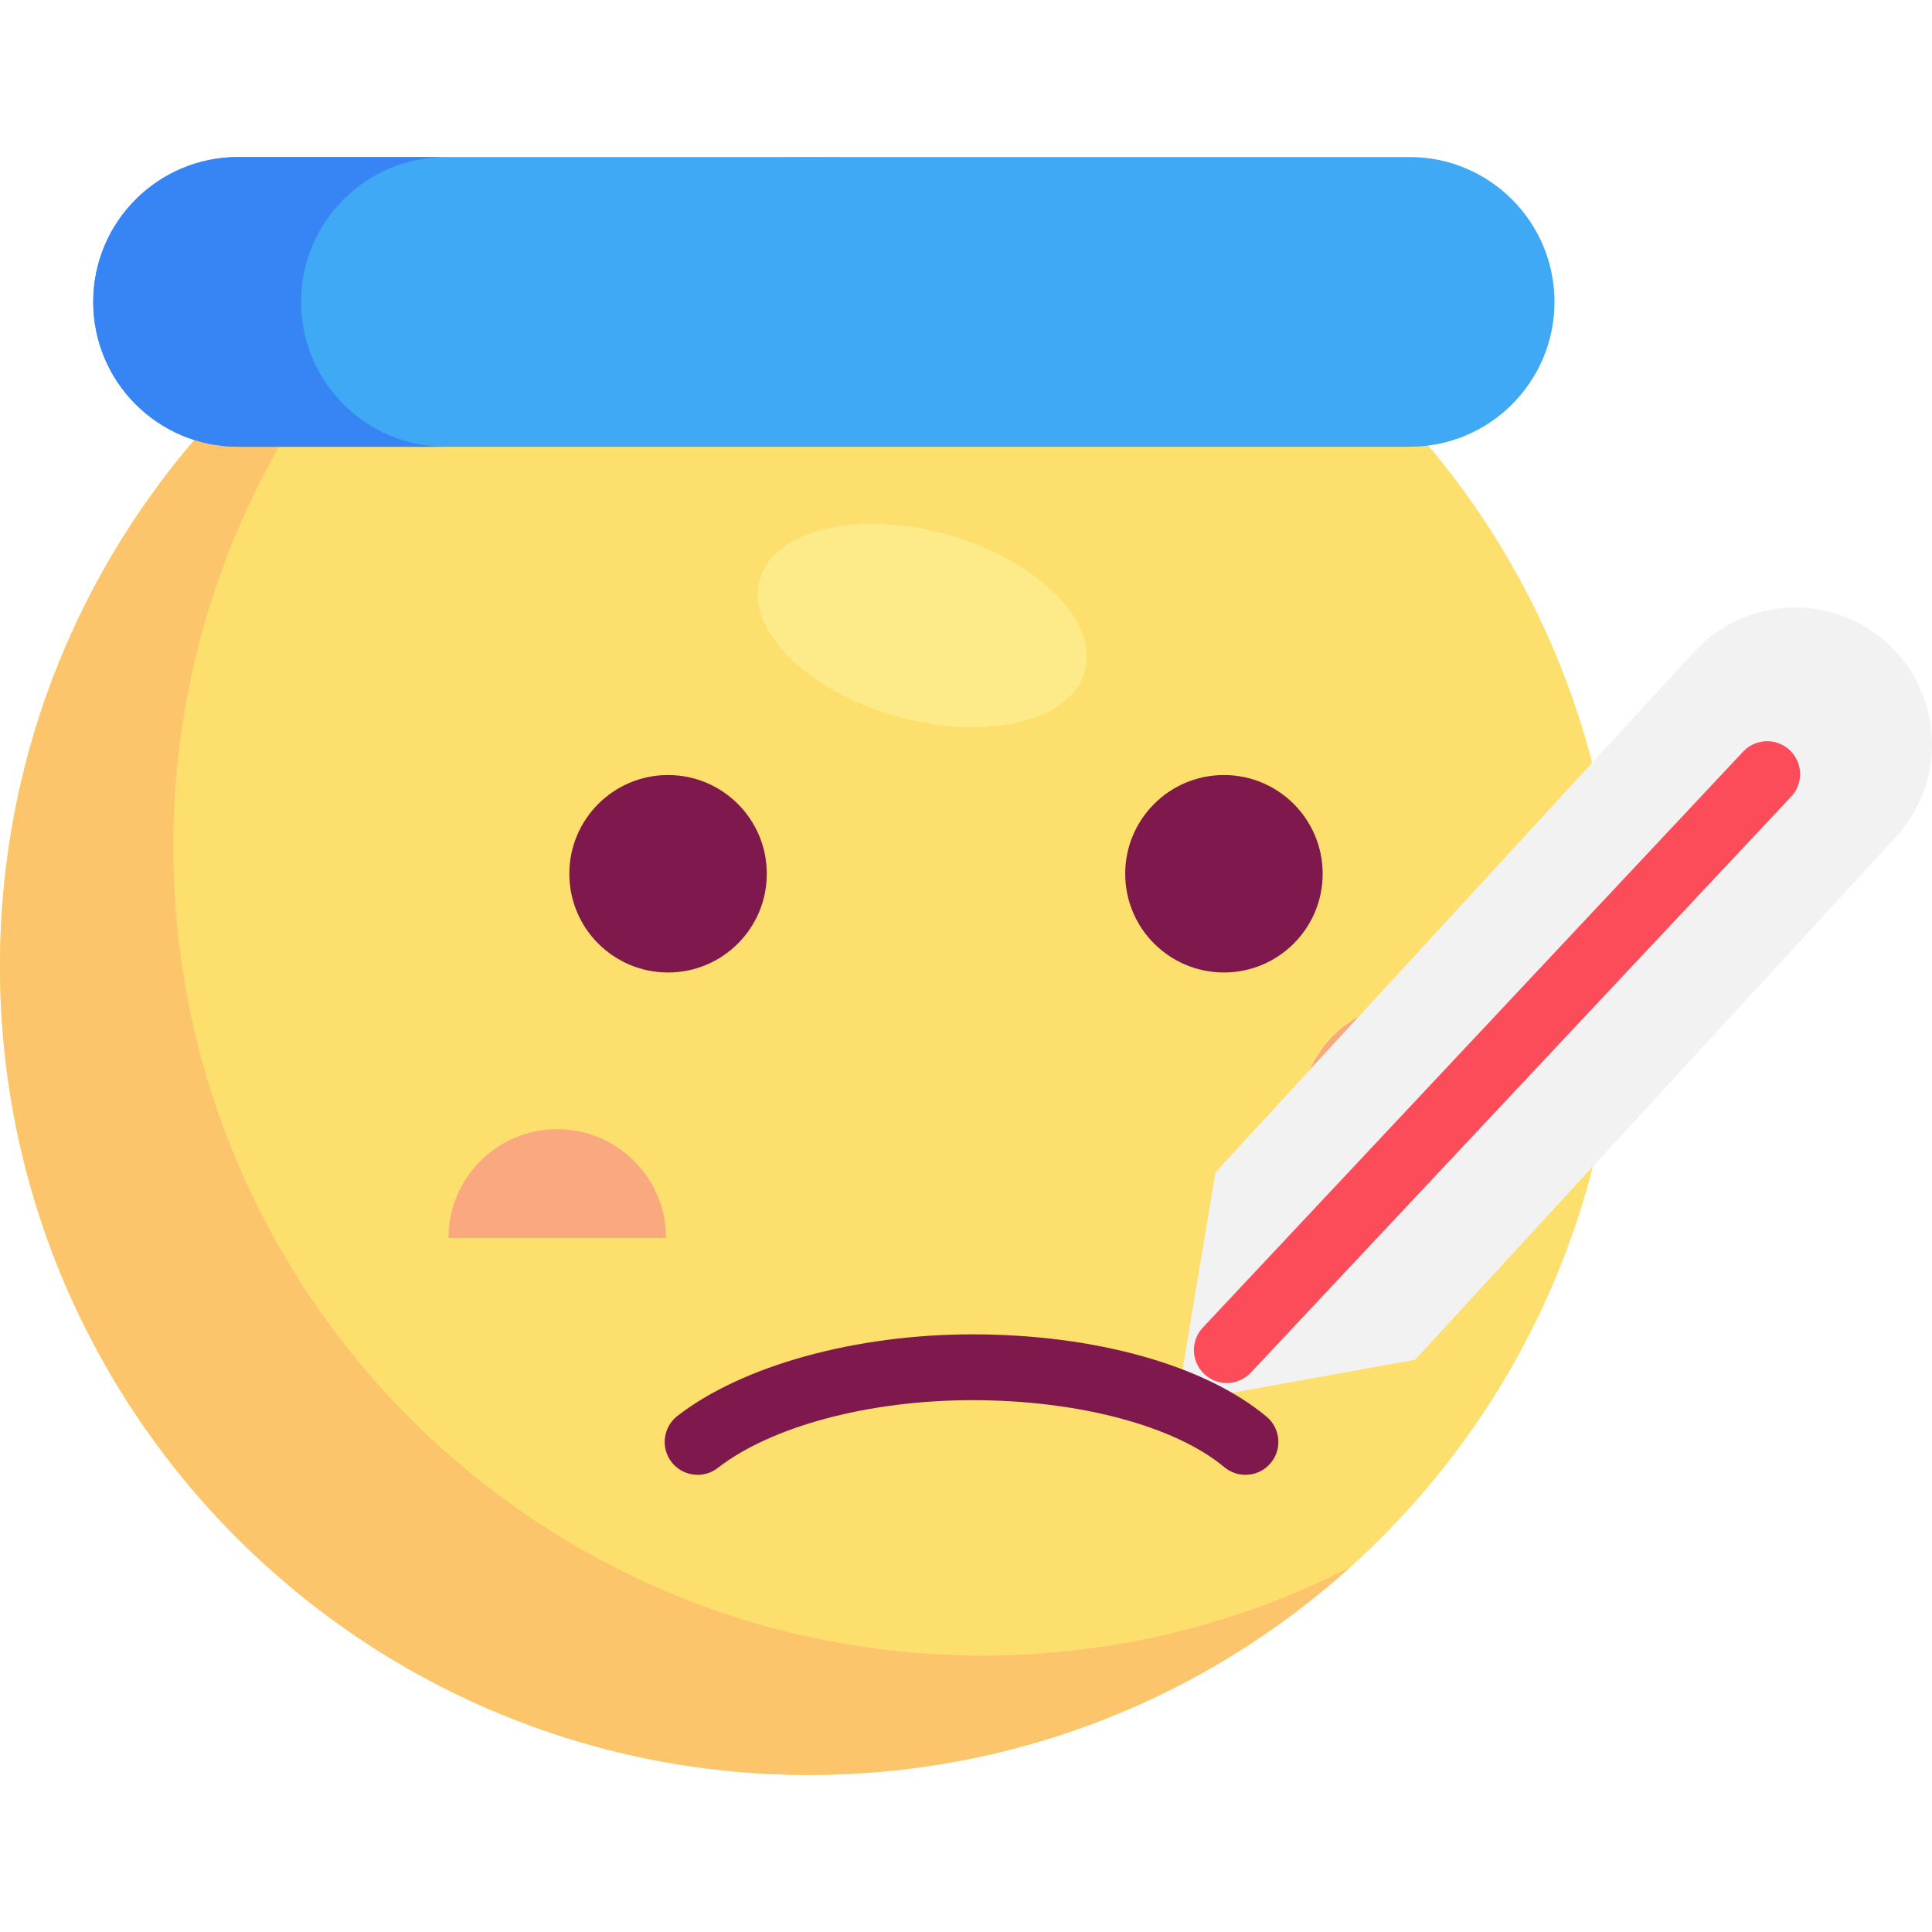
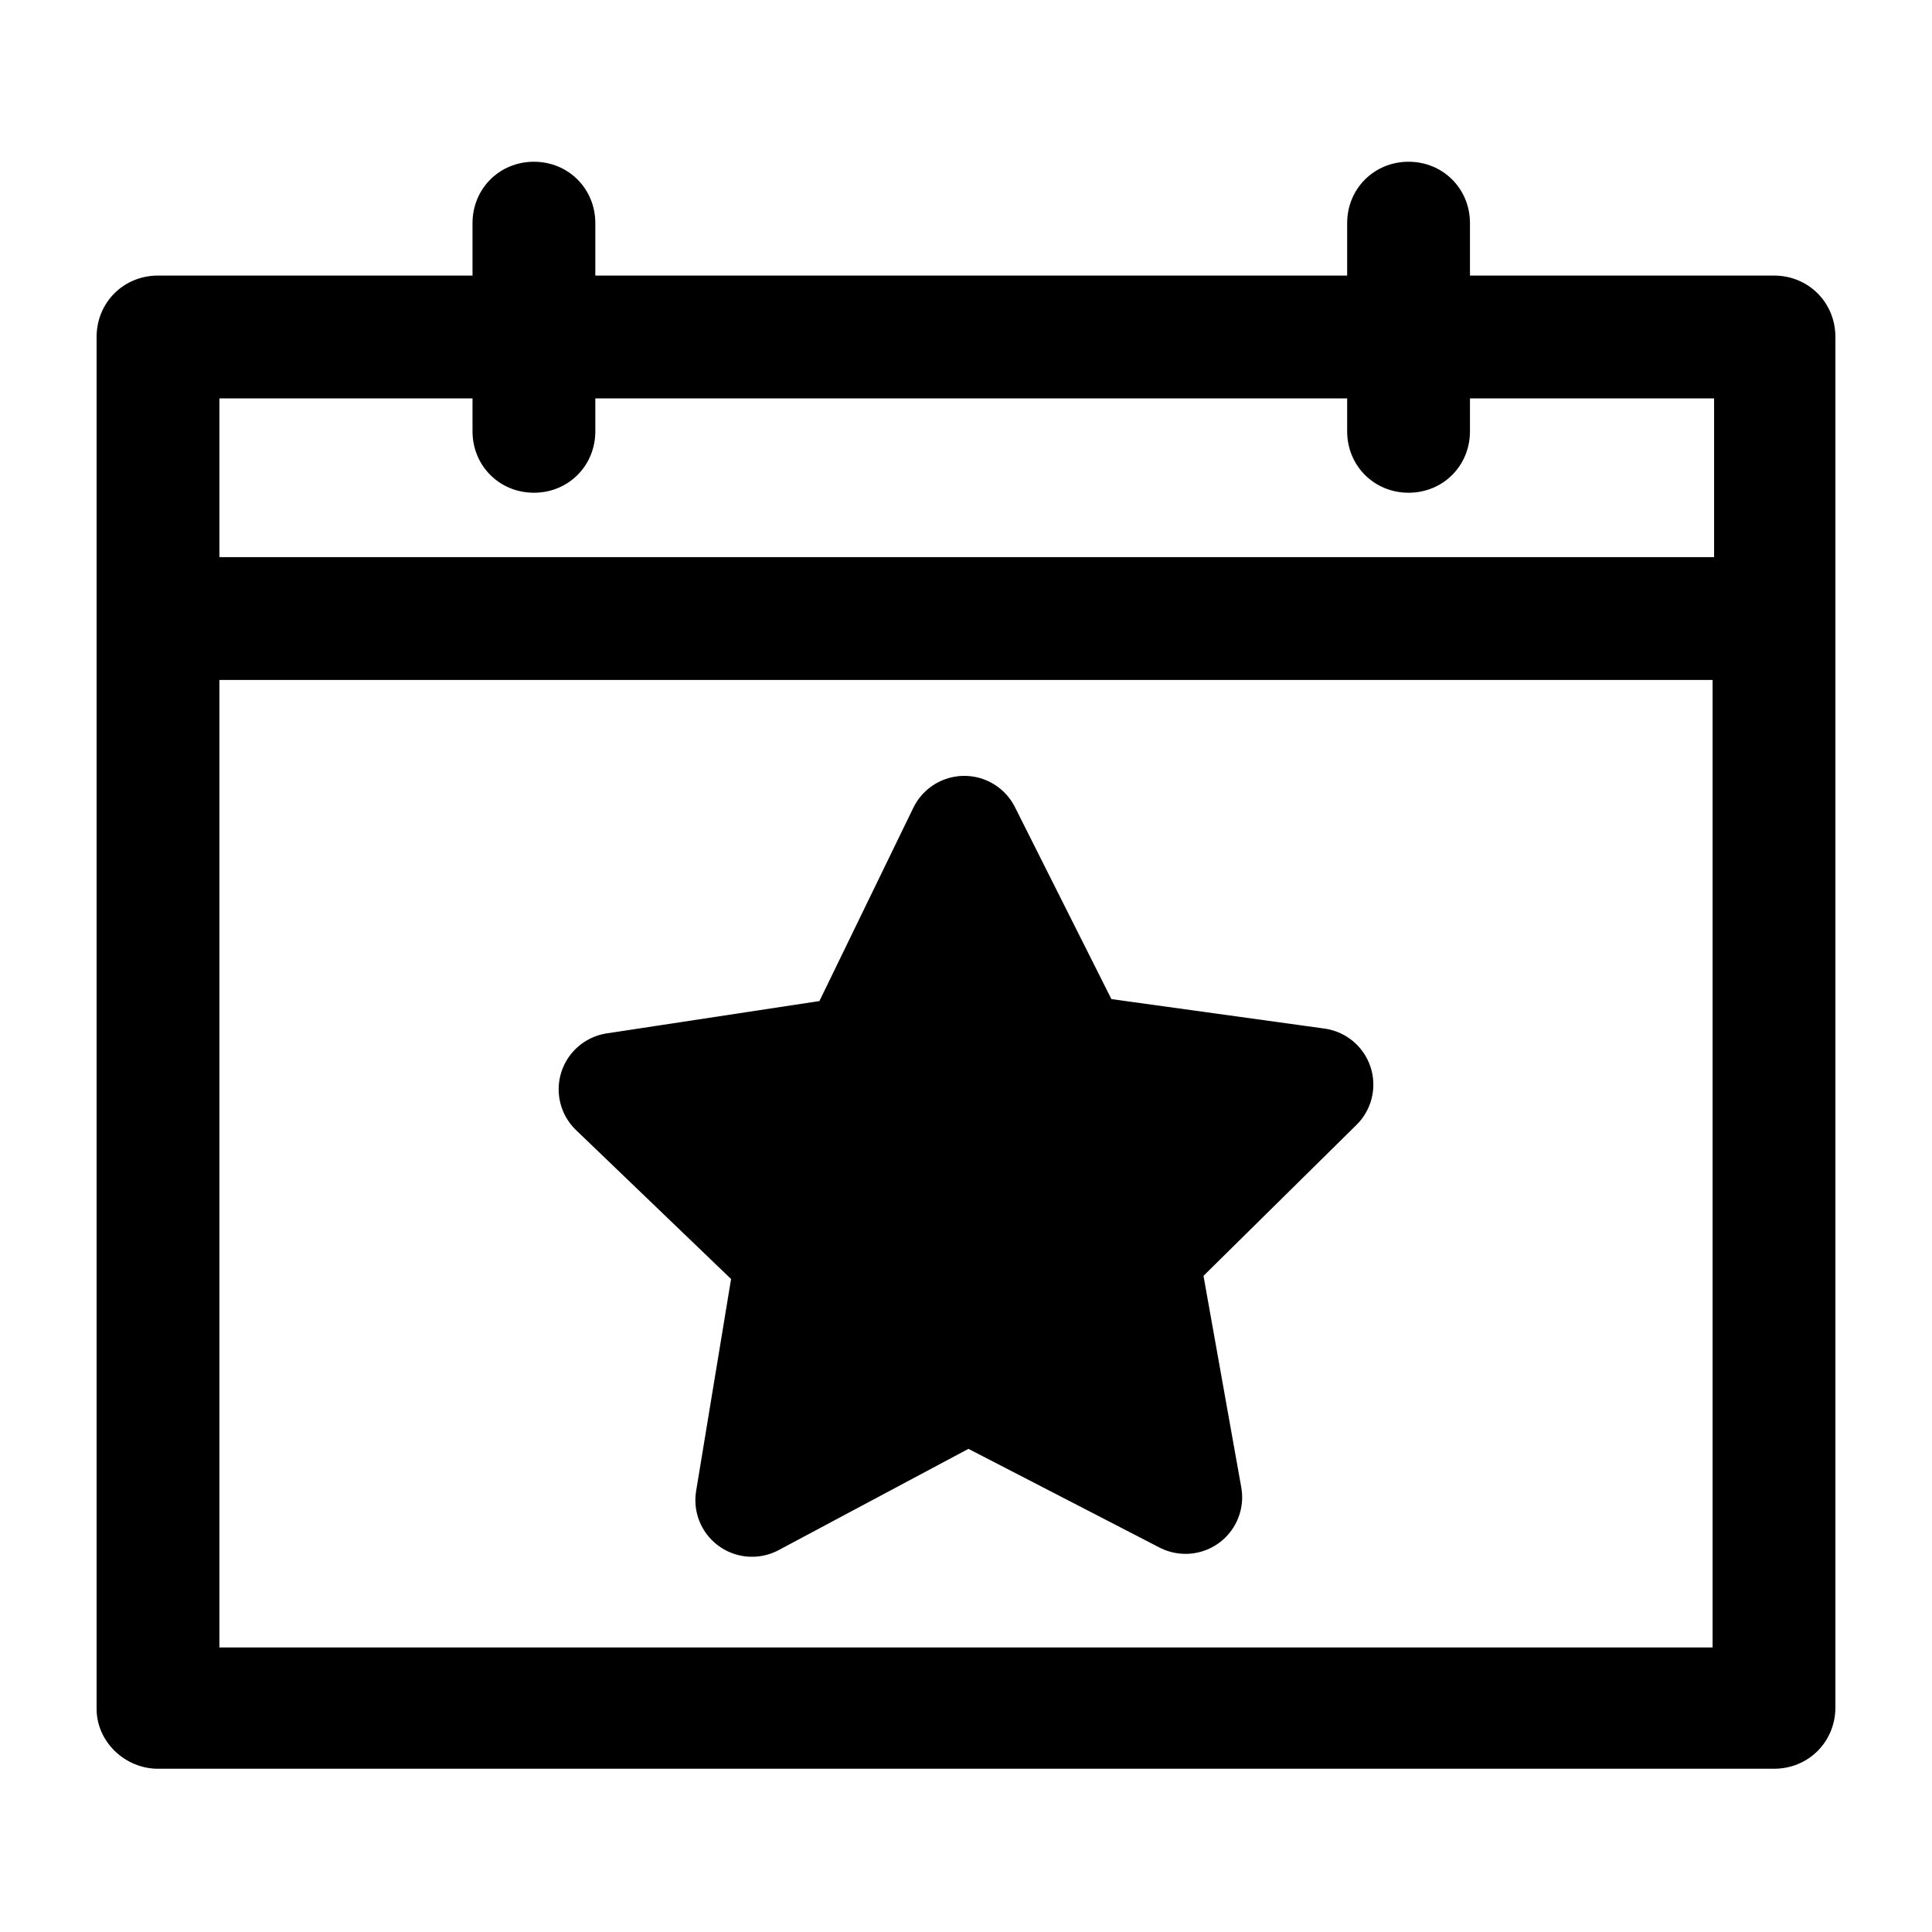
- <svg xmlns="http://www.w3.org/2000/svg" version="1.1" id="Layer_1" x="0px" y="0px" viewBox="0 0 512 512" style="enable-background:new 0 0 512 512;" xml:space="preserve">
-   <circle style="fill:#FDDF6D;" cx="214.384" cy="256.001" r="214.384" />
-   <path style="fill:#FCC56B;" d="M260.323,438.733c-118.401,0-214.383-95.982-214.383-214.383c0-63.257,27.403-120.107,70.978-159.347  C47.514,100.49,0,172.695,0,255.998c0,118.401,95.982,214.383,214.383,214.383c55.144,0,105.419-20.827,143.404-55.034  C328.546,430.297,295.421,438.733,260.323,438.733z" />
-   <g>
-     <circle style="fill:#7F184C;" cx="177.045" cy="231.557" r="26.164" />
-     <circle style="fill:#7F184C;" cx="324.355" cy="231.557" r="26.164" />
-   </g>
-   <g>
-     <path style="fill:#F9A880;" d="M147.679,299.248c-15.921,0-28.828,12.907-28.828,28.827h57.655   C176.506,312.155,163.6,299.248,147.679,299.248z" />
-     <path style="fill:#F9A880;" d="M373.705,266.049c-15.921,0-28.827,12.907-28.827,28.828h57.655   C402.534,278.955,389.626,266.049,373.705,266.049z" />
-   </g>
-   <path style="fill:#F2F2F2;" d="M322.104,310.697l-10.199,61.05l63.114-11.408L502.18,222.078  c13.708-14.611,12.976-37.569-1.636-51.278l0,0c-14.611-13.708-37.569-12.976-51.278,1.636L322.104,310.697z" />
-   <path style="fill:#FC4C59;" d="M325.117,366.509c-2.138,0-4.283-0.783-5.965-2.361c-3.513-3.296-3.689-8.814-0.393-12.329  l143.205-152.644c3.296-3.513,8.814-3.687,12.327-0.393c3.513,3.296,3.689,8.814,0.393,12.329L331.479,363.755  C329.762,365.585,327.441,366.509,325.117,366.509z" />
-   <path style="fill:#7F184C;" d="M184.878,390.849c-2.602,0-5.178-1.159-6.897-3.375c-2.952-3.806-2.261-9.284,1.545-12.237  c17.188-13.334,47.146-21.619,78.182-21.619c32.444,0,61.581,8.155,77.941,21.815c3.698,3.086,4.192,8.587,1.106,12.283  c-3.087,3.698-8.588,4.192-12.284,1.105c-13.122-10.955-38.703-17.76-66.763-17.76c-27.353,0-53.213,6.881-67.491,17.957  C188.627,390.252,186.745,390.849,184.878,390.849z" />
-   <path style="fill:#3FA9F5;" d="M373.562,118.397H63.095c-21.202,0-38.39-17.188-38.39-38.39l0,0c0-21.202,17.188-38.39,38.39-38.39  h310.467c21.202,0,38.39,17.188,38.39,38.39l0,0C411.952,101.209,394.765,118.397,373.562,118.397z" />
-   <path style="fill:#3784F4;" d="M79.79,80.006L79.79,80.006c0-21.202,17.188-38.39,38.39-38.39H63.095  c-21.202,0-38.39,17.188-38.39,38.39l0,0c0,21.202,17.188,38.39,38.39,38.39h55.086C96.979,118.397,79.79,101.209,79.79,80.006z" />
-   <ellipse transform="matrix(0.2723 -0.9622 0.9622 0.2723 18.3305 355.7932)" style="fill:#FCEB88;" cx="244.393" cy="165.778" rx="25.001" ry="44.769" />
-   <g>
- </g>
-   <g>
- </g>
-   <g>
- </g>
-   <g>
- </g>
-   <g>
- </g>
-   <g>
- </g>
-   <g>
- </g>
-   <g>
- </g>
-   <g>
- </g>
-   <g>
- </g>
-   <g>
- </g>
-   <g>
- </g>
-   <g>
- </g>
-   <g>
- </g>
-   <g>
- </g>
+ <svg xmlns="http://www.w3.org/2000/svg" version="1.1" viewBox="0 0 129 129" enable-background="new 0 0 129 129" id="svg12">
+   <defs id="defs16" />
+   <path d="M 10.55,118.1 H 118.45 c 2.3,0 4.1,-1.8 4.1,-4.1 V 22.5 c 0,-2.3 -1.8,-4.1 -4.1,-4.1 H 98.15 v -3.5 c 0,-2.3 -1.8,-4.1 -4.1,-4.1 -2.3,0 -4.1,1.8 -4.1,4.1 v 3.5 h -50.2 v -3.5 c 0,-2.3 -1.8,-4.1 -4.1,-4.1 -2.3,0 -4.1,1.8 -4.1,4.1 v 3.5 h -21 c -2.3,0 -4.1,1.8 -4.1,4.1 v 91.6 c 0,2.2 1.9,4 4.1,4 z m 4.1,-91.5 h 16.9 v 2.2 c 0,2.3 1.8,4.1 4.1,4.1 2.3,0 4.1,-1.8 4.1,-4.1 v -2.2 h 50.2 v 2.2 c 0,2.3 1.8,4.1 4.1,4.1 2.3,0 4.1,-1.8 4.1,-4.1 V 26.6 H 114.45 V 37.2 H 14.65 Z m 0,18.8 H 114.35 V 110 H 14.65 Z" id="path2" />
+   <path style="fill:#000000;stroke:#000000;stroke-width:9.105;stroke-linecap:round;stroke-linejoin:round" id="path999" d="M 79.481,104.061 61.998,95.019 44.637,104.295 47.835,84.873 33.648,71.229 53.107,68.268 61.7,50.559 70.529,68.151 90.026,70.851 76.024,84.684 Z" transform="matrix(0.8307033,0,0,0.8297192,13.13178,13.63288)" />
</svg>
